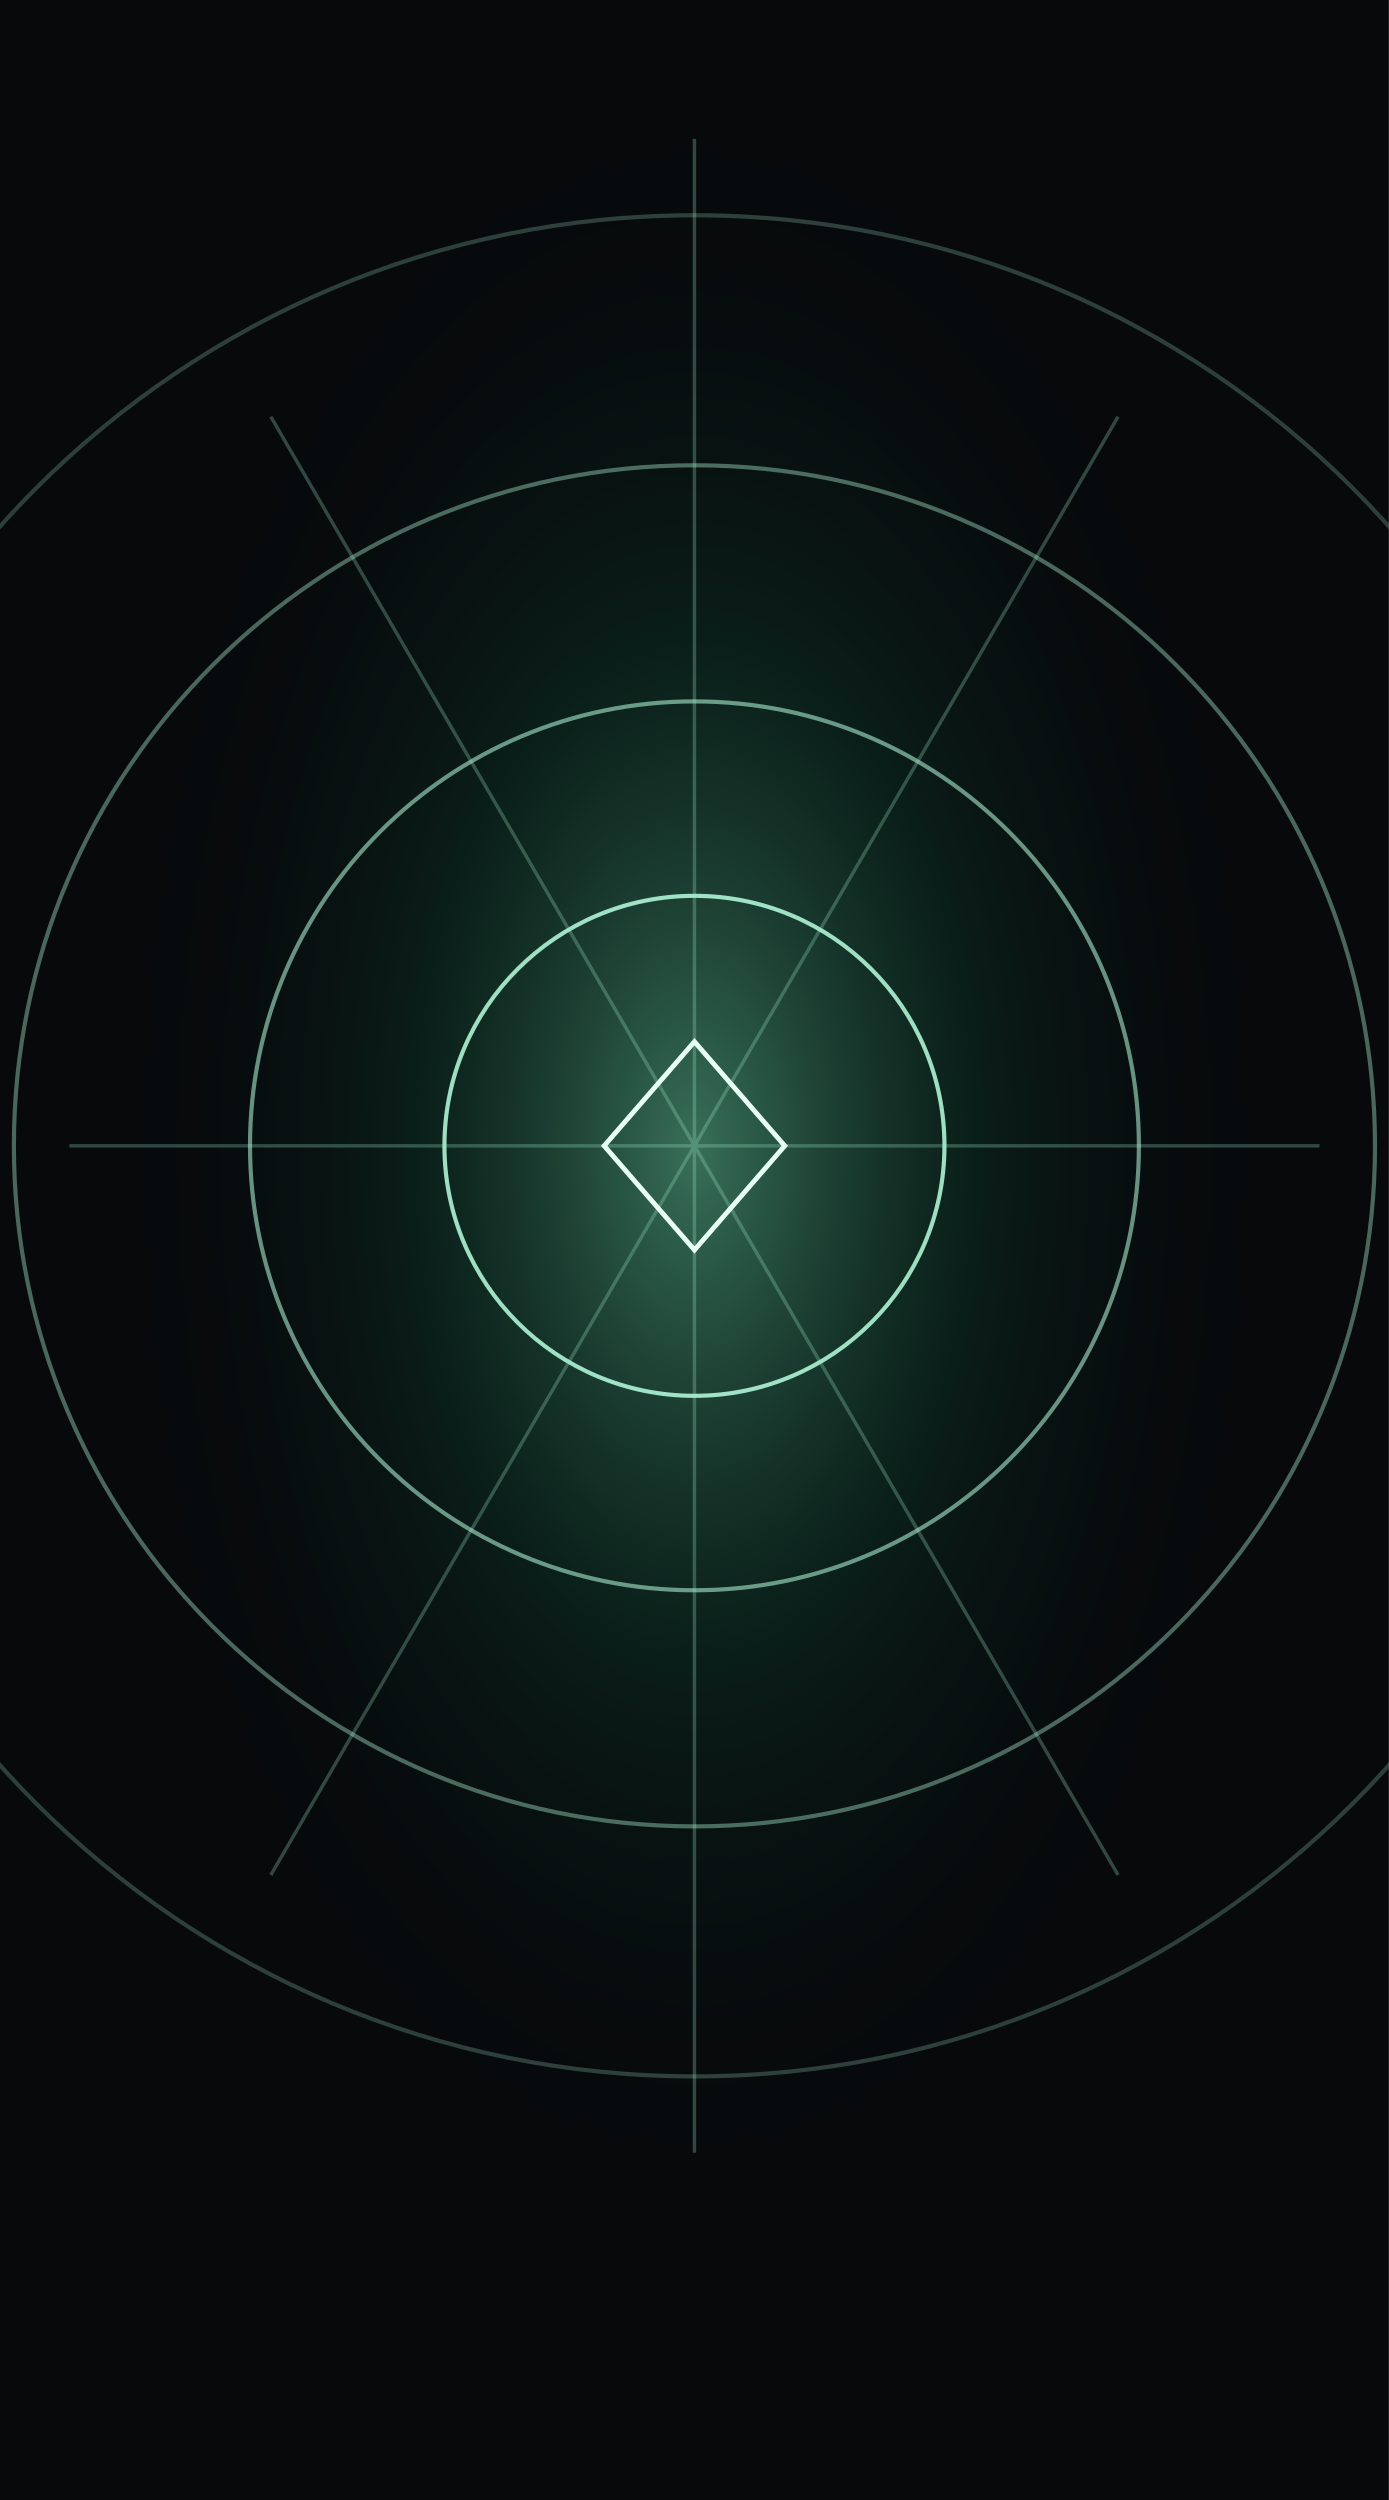
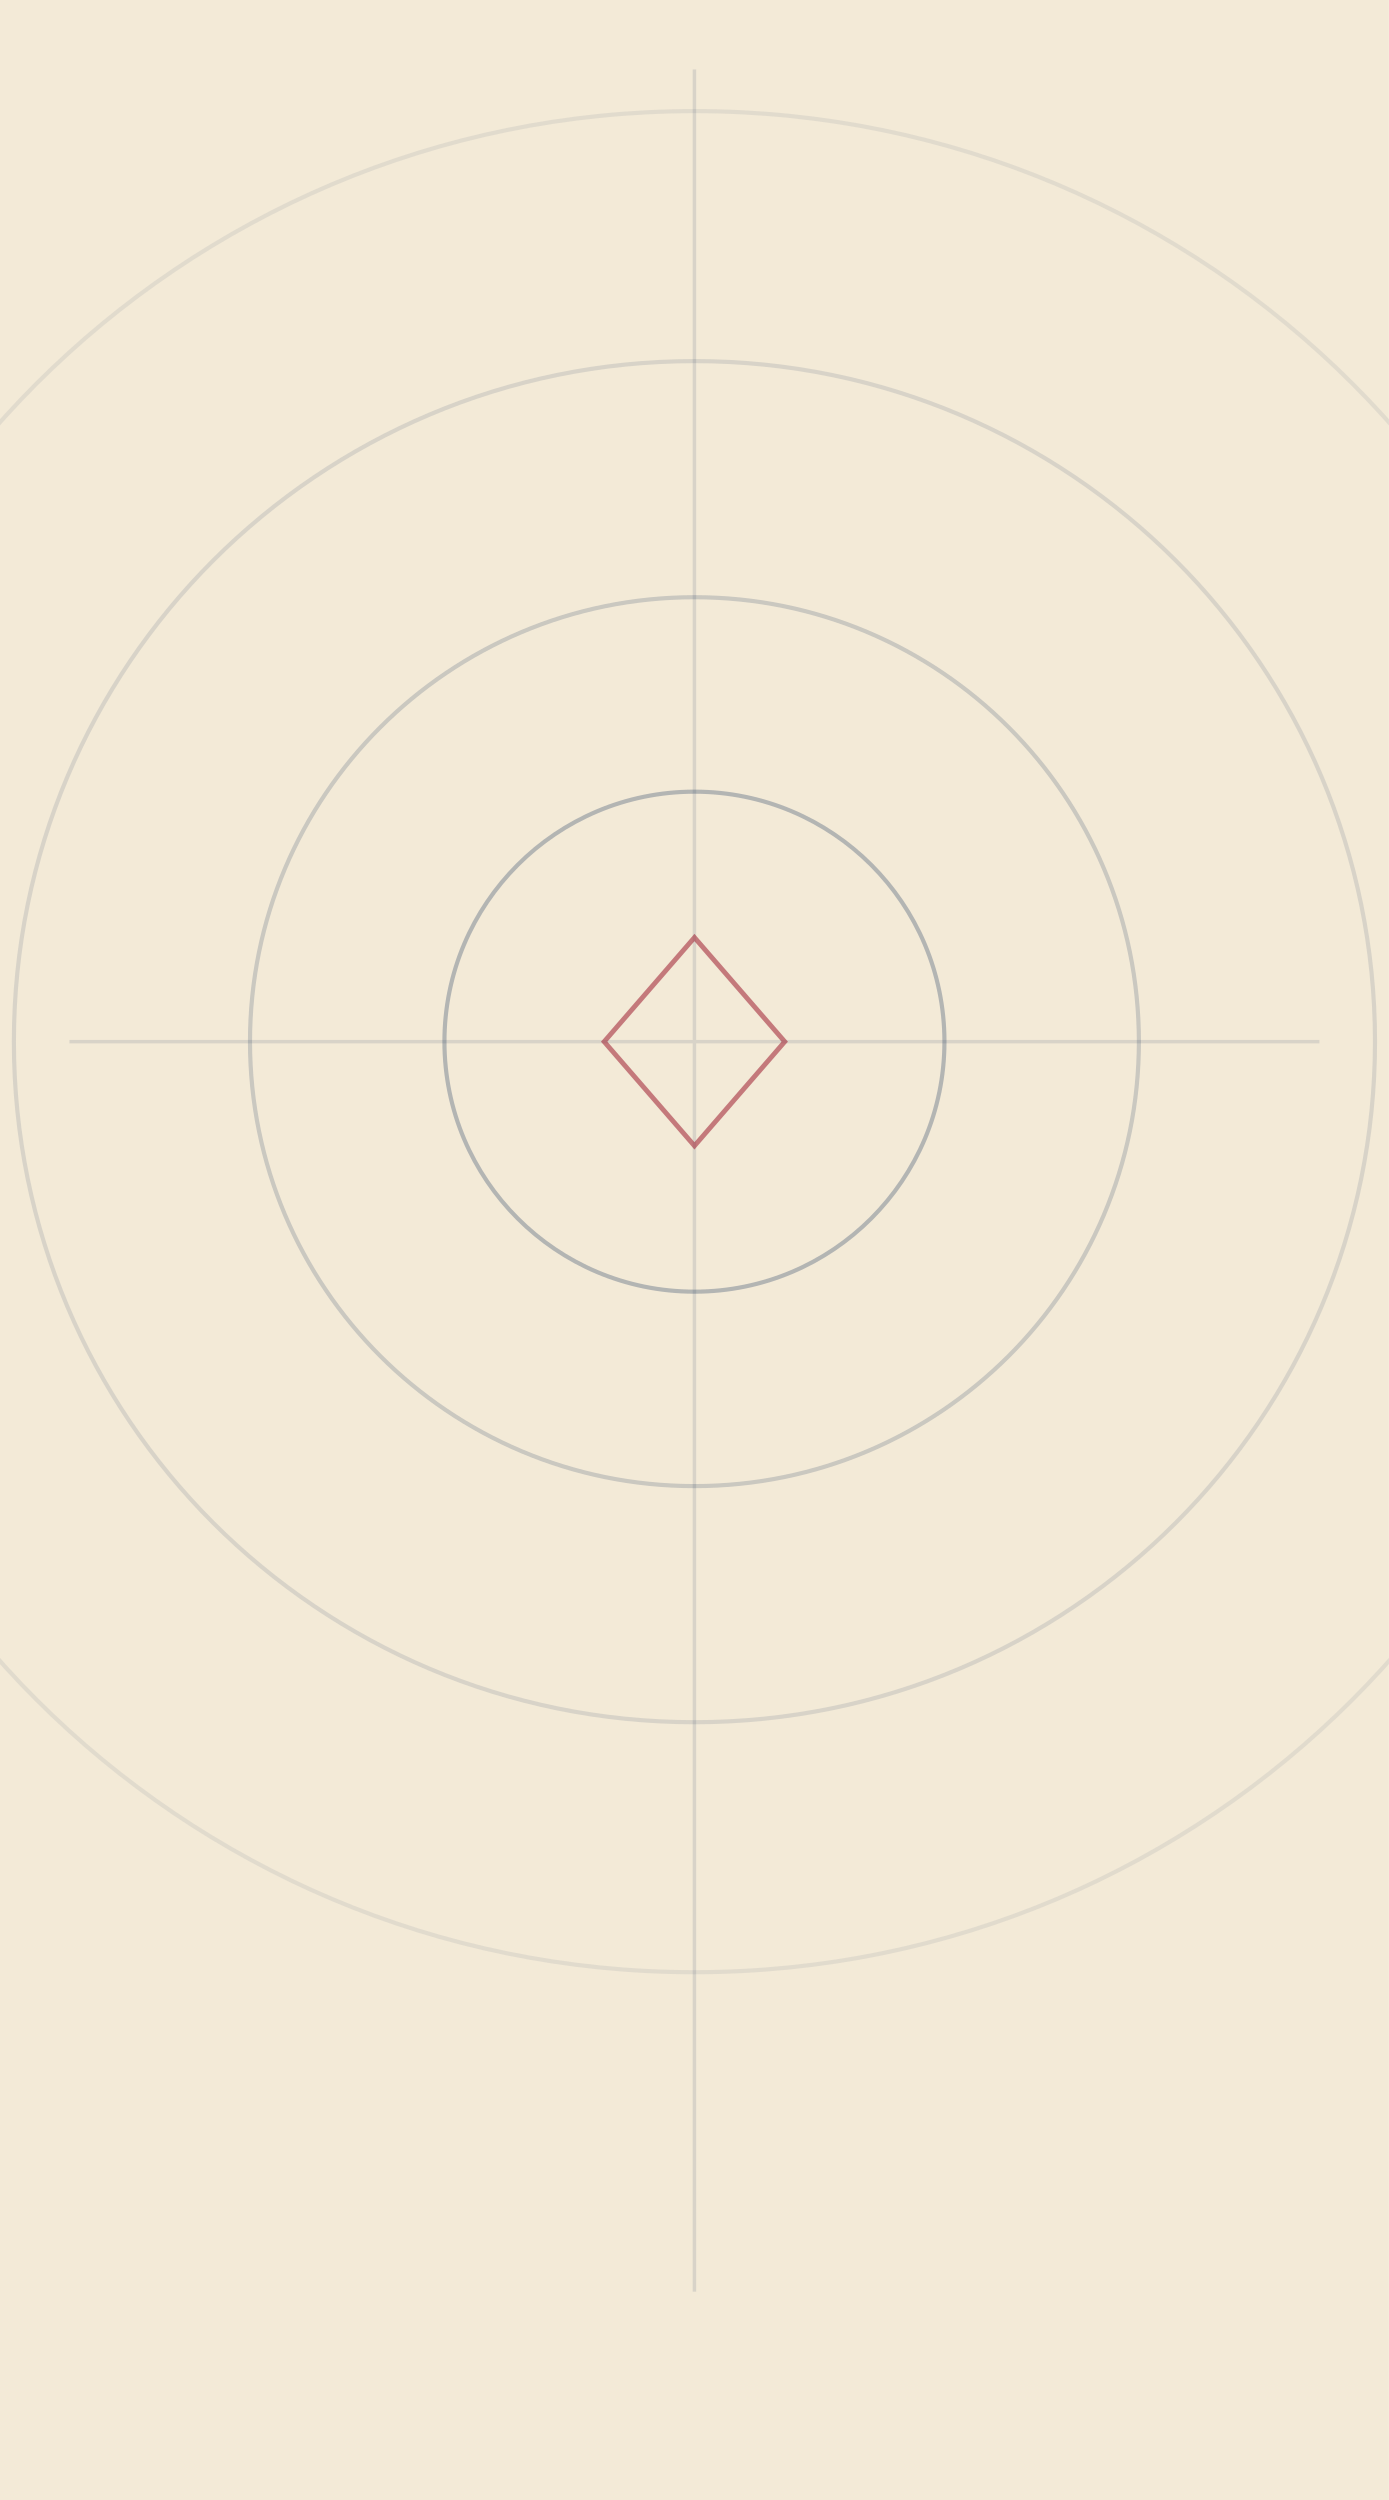
<svg xmlns="http://www.w3.org/2000/svg" viewBox="0 0 400 720">
-   <defs>
-     <radialGradient id="glow" cx="50%" cy="46%" r="42%">
-       <stop offset="0%" stop-color="#7dffc4" stop-opacity="0.42" />
-       <stop offset="48%" stop-color="#14684a" stop-opacity="0.22" />
-       <stop offset="100%" stop-color="#07090b" stop-opacity="0" />
-     </radialGradient>
-   </defs>
-   <rect width="400" height="720" fill="#07090b" />
-   <rect width="400" height="720" fill="url(#glow)" />
-   <g fill="none" stroke="#b7ffe0" stroke-width="1.2">
-     <circle cx="200" cy="330" r="72" opacity="0.85" />
-     <circle cx="200" cy="330" r="128" opacity="0.55" />
-     <circle cx="200" cy="330" r="196" opacity="0.38" />
-     <circle cx="200" cy="330" r="268" opacity="0.22" />
+   <rect width="400" height="720" fill="#f3ead7" />
+   <g fill="none" stroke="#0e2a56" stroke-width="1.2">
+     <circle cx="200" cy="300" r="72" opacity="0.28" />
+     <circle cx="200" cy="300" r="128" opacity="0.18" />
+     <circle cx="200" cy="300" r="196" opacity="0.12" />
+     <circle cx="200" cy="300" r="268" opacity="0.08" />
  </g>
-   <g stroke="#9ee8c4" stroke-width="1" opacity="0.28">
-     <path d="M200 40v580" />
-     <path d="M20 330h360" />
-     <path d="M78 120l244 420" />
-     <path d="M322 120L78 540" />
+   <g stroke="#0e2a56" stroke-width="1" opacity="0.12">
+     <path d="M200 20v640" />
+     <path d="M20 300h360" />
  </g>
-   <polygon points="200,300 226,330 200,360 174,330" fill="none" stroke="#e8fff4" stroke-width="1.4" />
+   <polygon points="200,270 226,300 200,330 174,300" fill="none" stroke="#9d1c2f" stroke-width="1.4" opacity="0.55" />
</svg>
